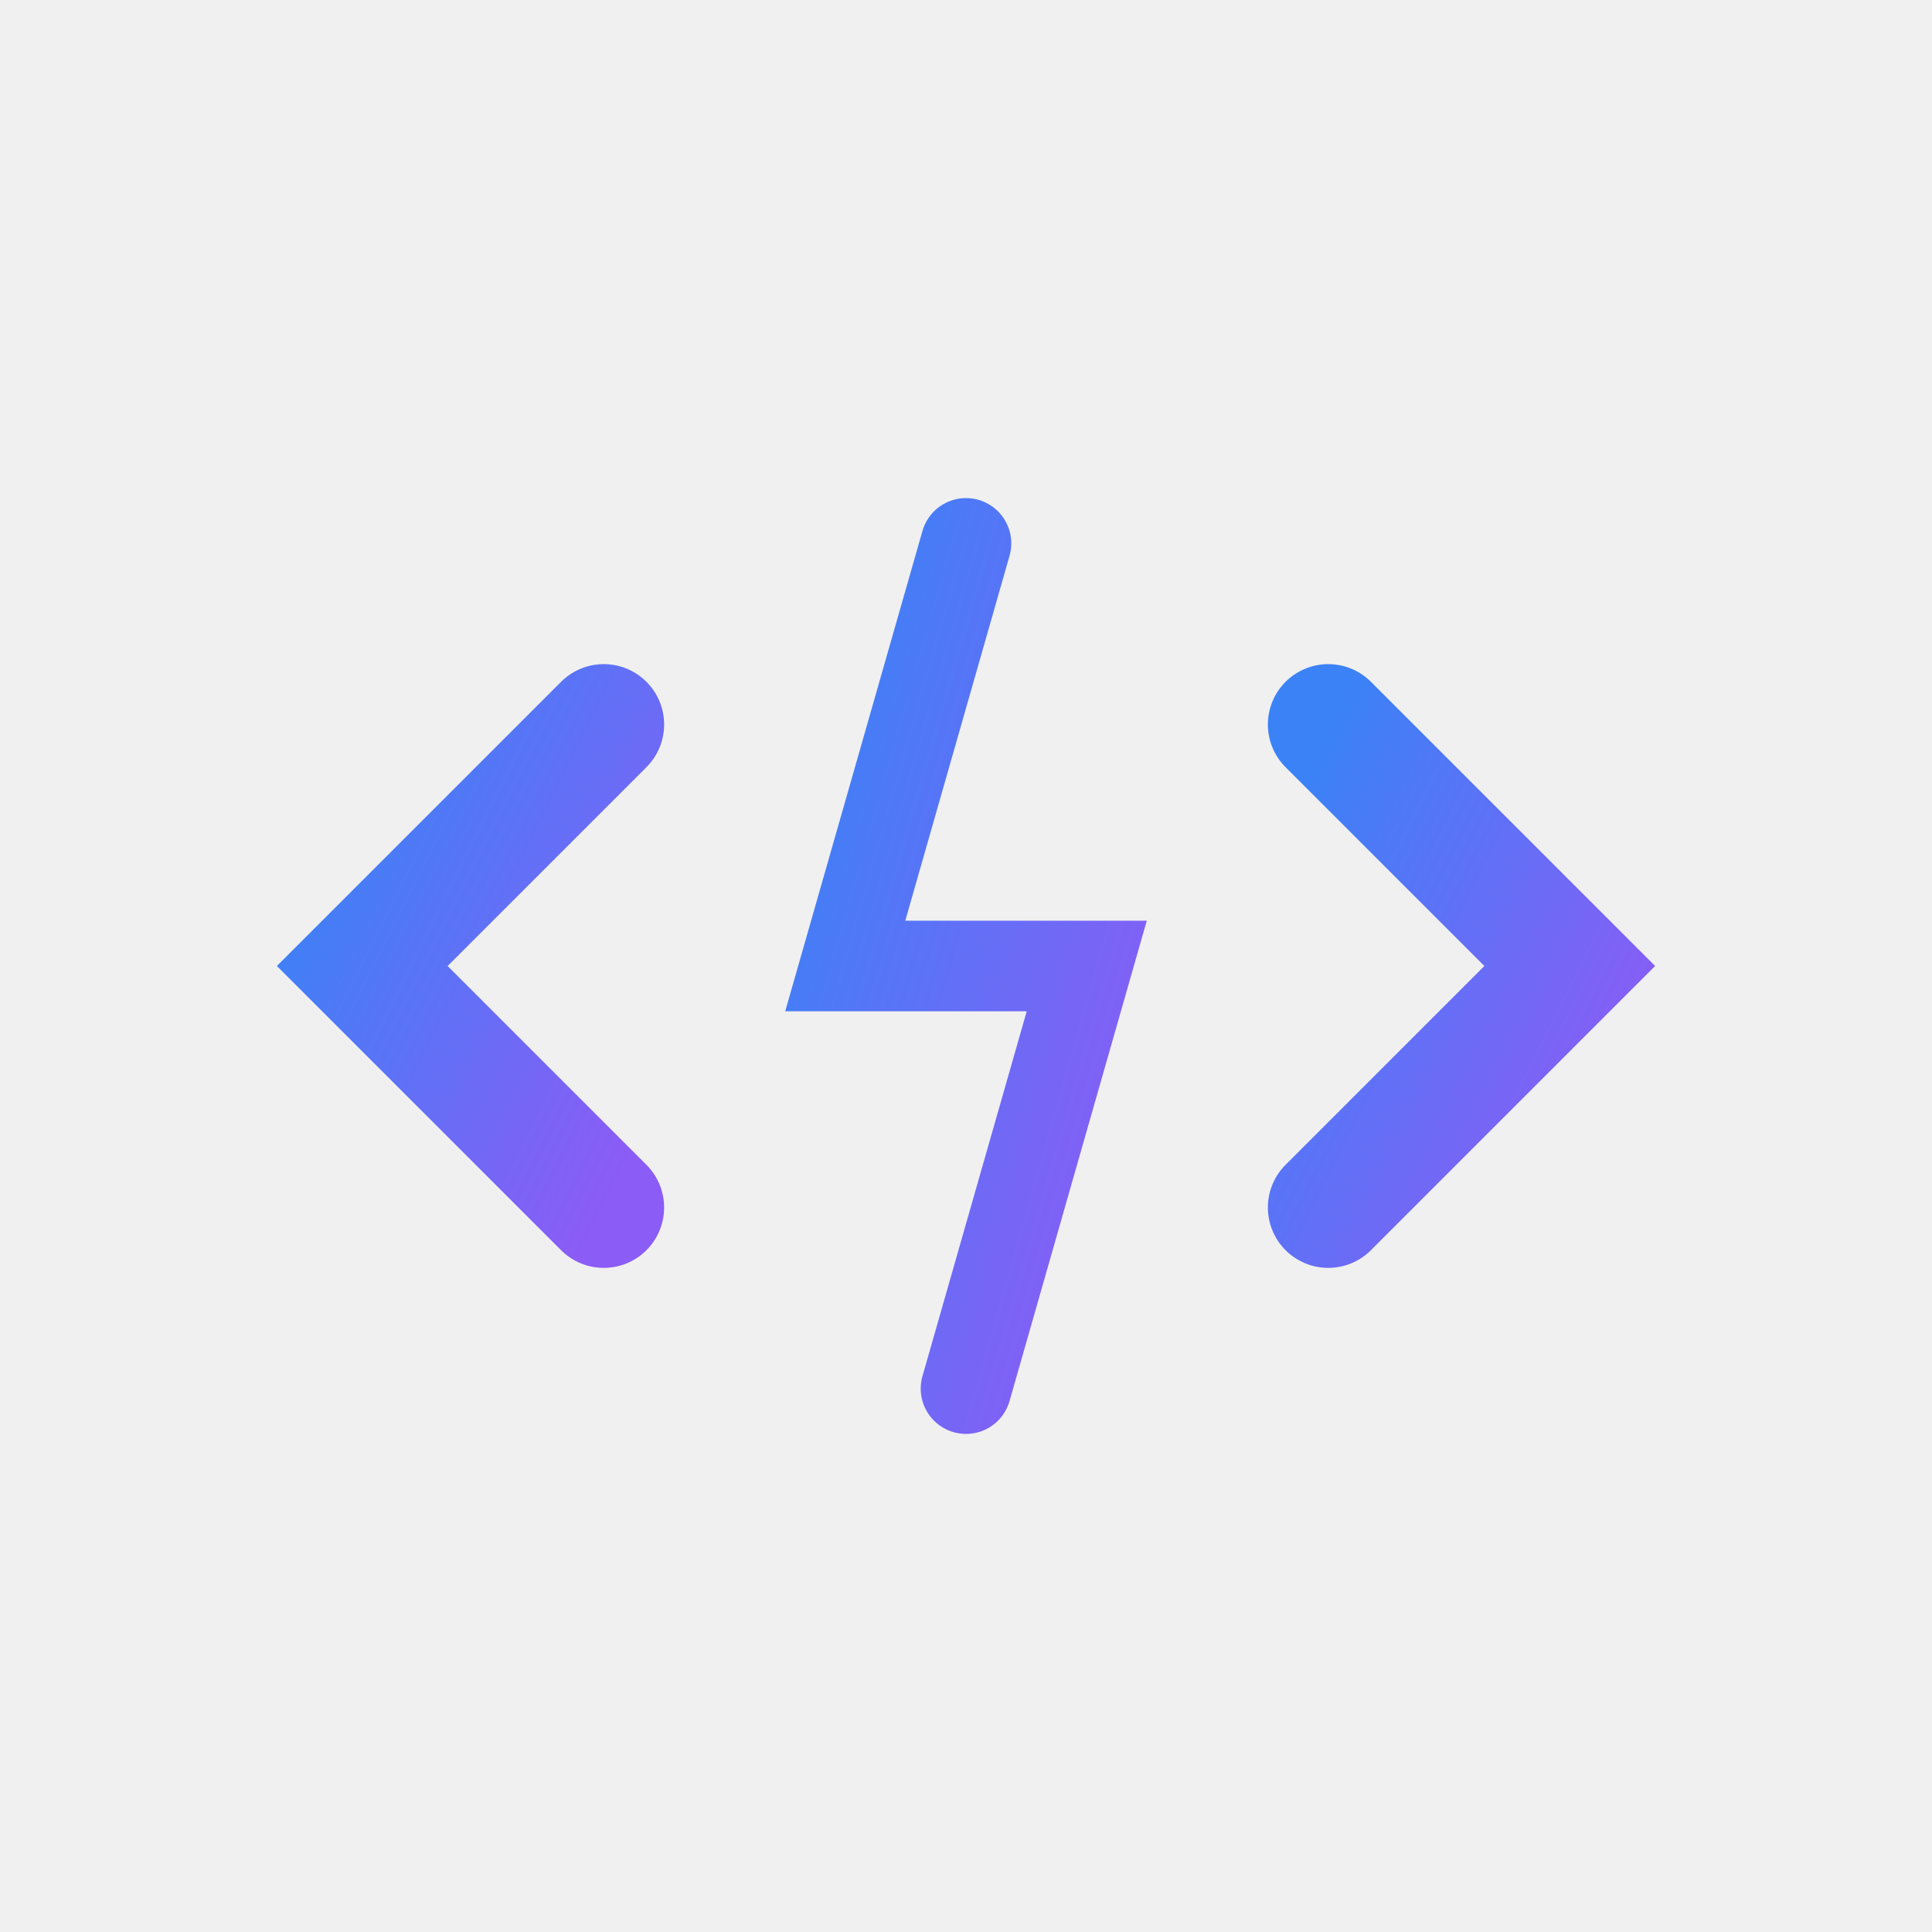
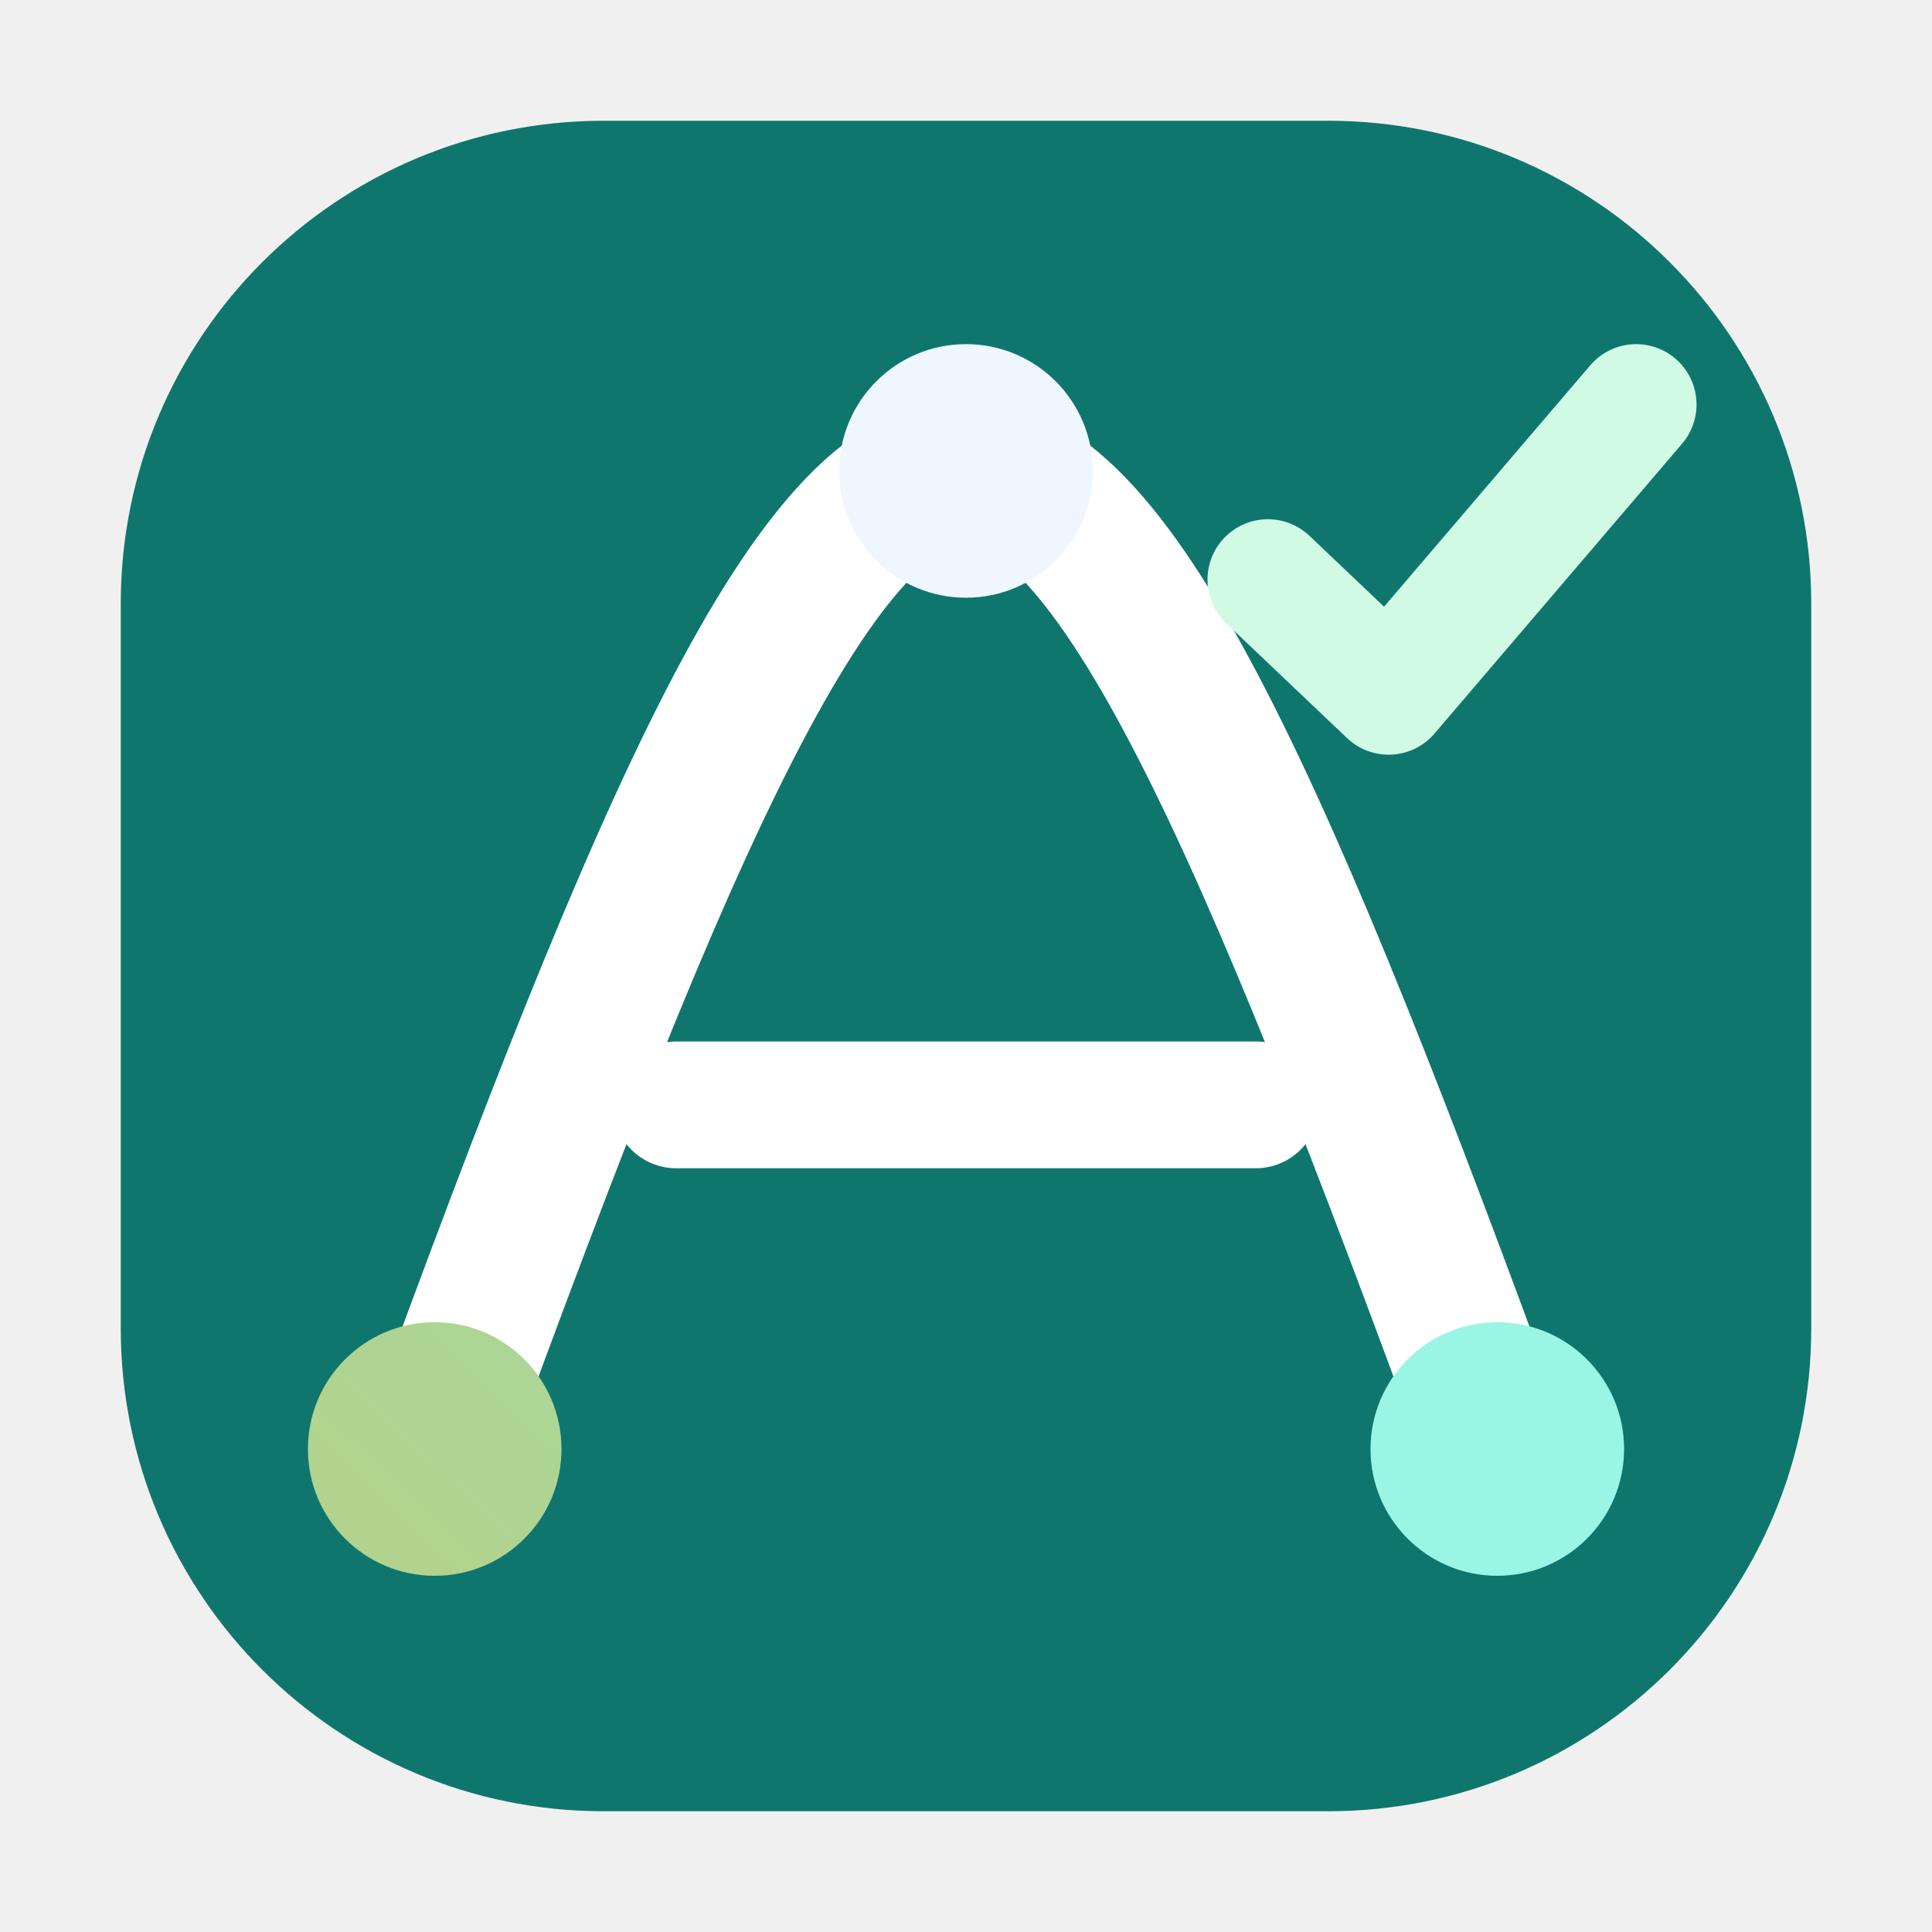
<svg xmlns="http://www.w3.org/2000/svg" width="32" height="32" viewBox="0 0 32 32" fill="none">
  <defs>
-     <linearGradient id="grad" x1="0%" y1="0%" x2="100%" y2="100%">
-       <stop offset="0%" style="stop-color:#3b82f6;stop-opacity:1" />
-       <stop offset="100%" style="stop-color:#8b5cf6;stop-opacity:1" />
+     <linearGradient id="bg" x1="4" y1="3" x2="28" y2="29">
+       <stop offset="0%" stop-color="#0f766e" />
+       <stop offset="55%" stop-color="#2563eb" />
+       <stop offset="100%" stop-color="#1e40af" />
+     </linearGradient>
+     <linearGradient id="accent" x1="8" y1="25" x2="25" y2="7">
+       <stop offset="0%" stop-color="#fbbf24" />
+       <stop offset="100%" stop-color="#67e8f9" />
    </linearGradient>
  </defs>
-   <path d="M 10 12 L 6 16 L 10 20" stroke="url(#grad)" stroke-width="2" stroke-linecap="round" fill="none" />
-   <path d="M 22 12 L 26 16 L 22 20" stroke="url(#grad)" stroke-width="2" stroke-linecap="round" fill="none" />
-   <path d="M 16 9 L 14 16 L 18 16 L 16 23" stroke="url(#grad)" stroke-width="1.5" stroke-linecap="round" fill="none" />
+   <rect x="2" y="2" width="28" height="28" rx="8" fill="url(#bg)" />
+   <path d="M7.2 24C11 13.6 13.5 7.8 16 7.8C18.5 7.8 21 13.6 24.8 24" stroke="white" stroke-width="2.4" stroke-linecap="round" stroke-linejoin="round" />
+   <path d="M11.2 18.3H20.8" stroke="white" stroke-width="2.1" stroke-linecap="round" />
+   <path d="M21 9.6L23 11.5L27.1 6.7" stroke="#d1fae5" stroke-width="2" stroke-linecap="round" stroke-linejoin="round" />
+   <circle cx="7.2" cy="24" r="2.1" fill="url(#accent)" />
+   <circle cx="16" cy="7.8" r="2.1" fill="#eff6ff" />
+   <circle cx="24.8" cy="24" r="2.1" fill="#99f6e4" />
</svg>
